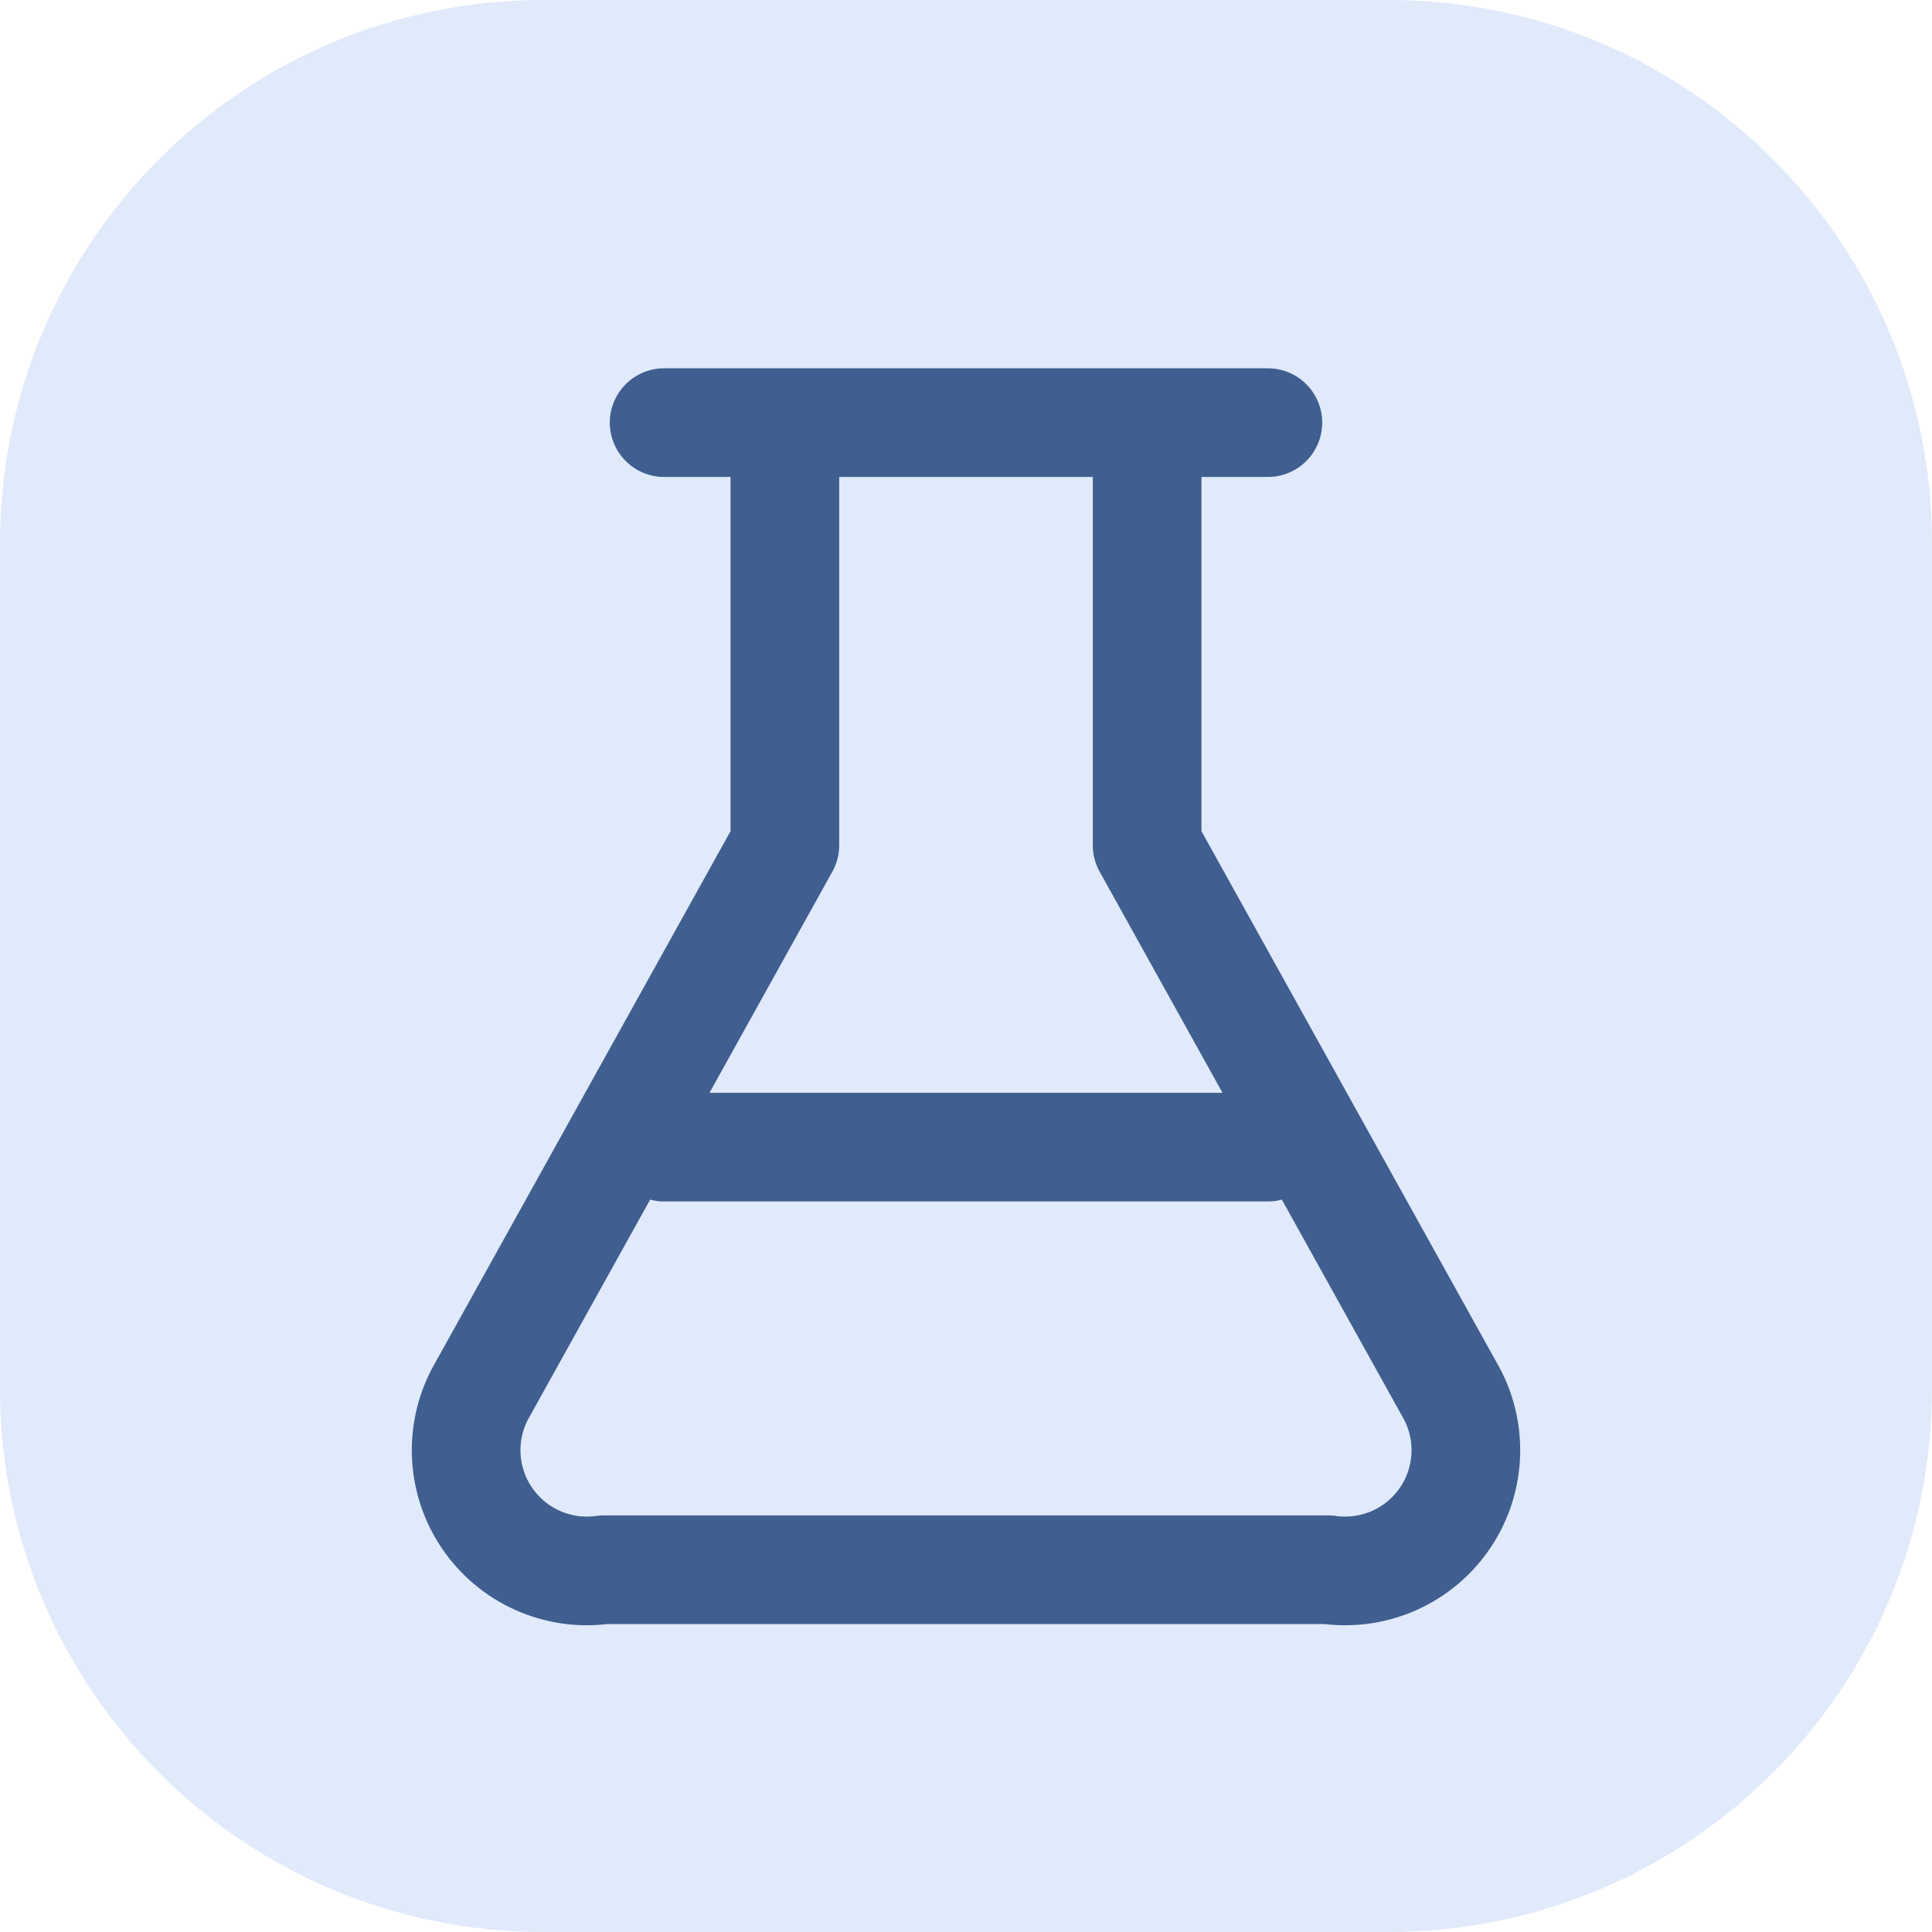
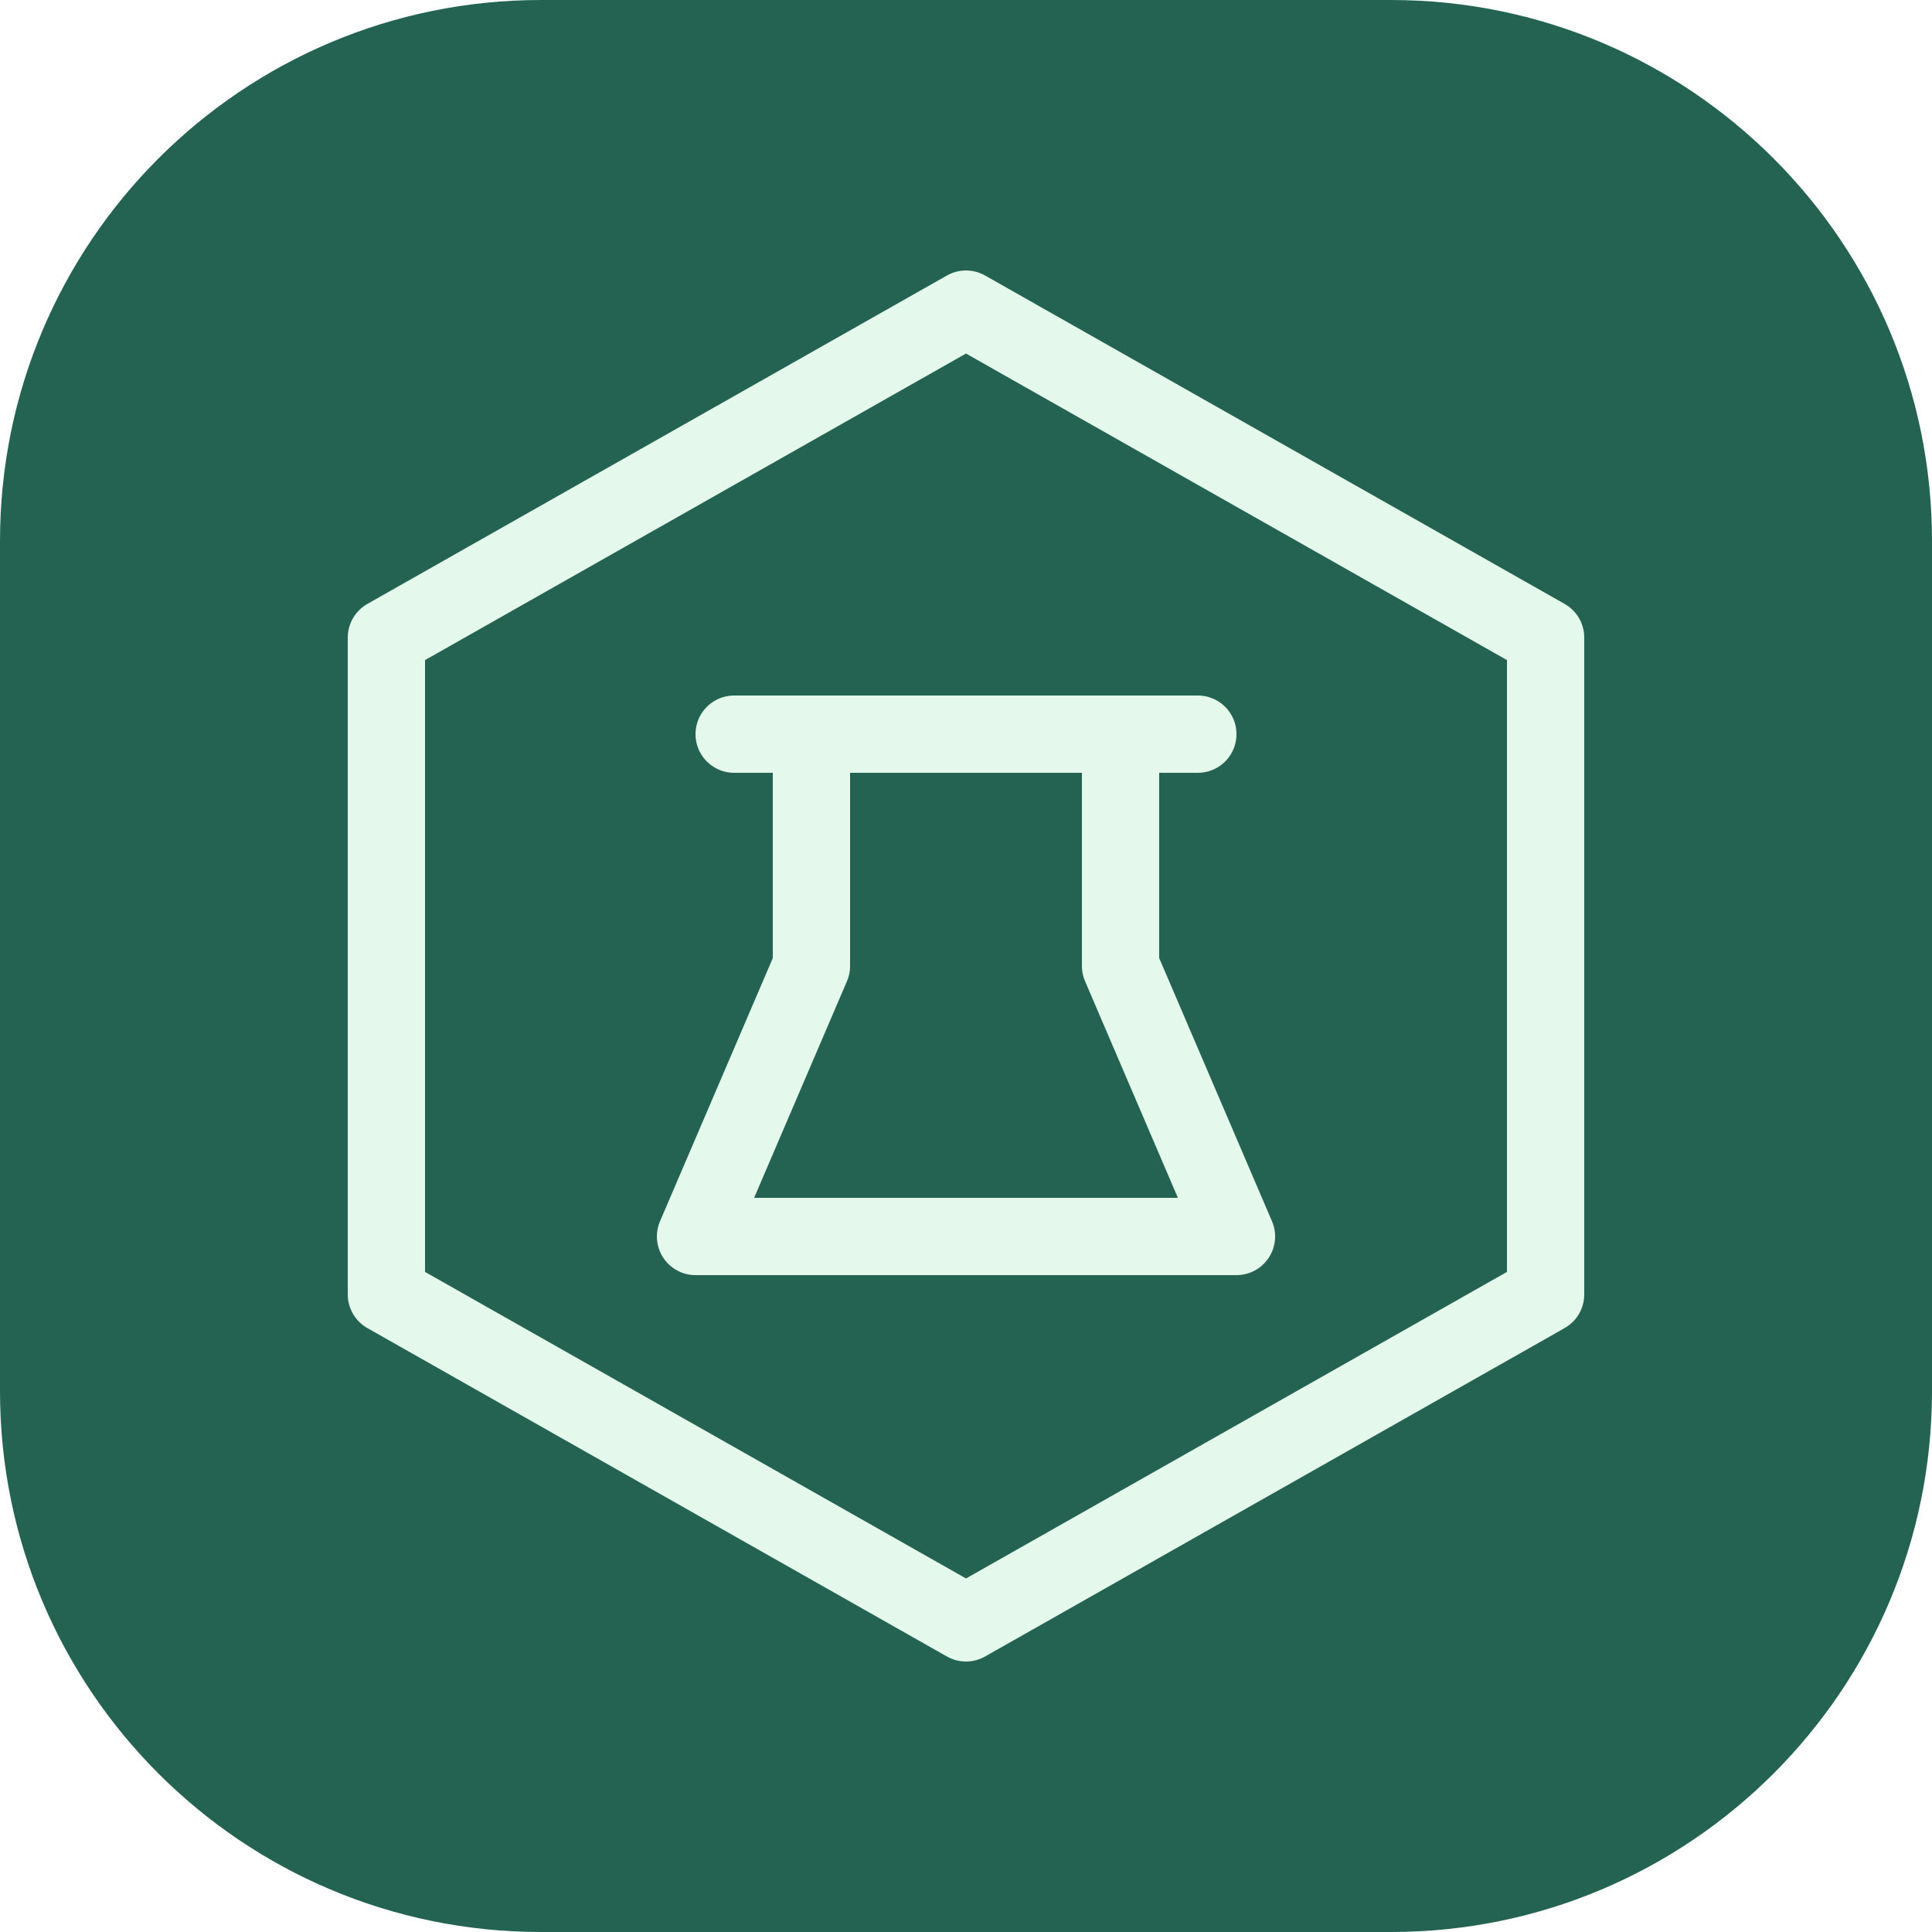
- <svg xmlns="http://www.w3.org/2000/svg" viewBox="0 0 32 32">
-   <rect width="32" height="32" rx="9" fill="#e0eafa" />
-   <path d="M13 7v7L8 23a2 2 0 0 0 2 3h12a2 2 0 0 0 2-3l-5-9V7M11 7h10M11 19h10" fill="none" stroke="#405f90" stroke-width="1.8" stroke-linecap="round" stroke-linejoin="round" />
+ <svg xmlns="http://www.w3.org/2000/svg" viewBox="0 0 50 50">
+   <rect width="50" height="50" rx="14" fill="#246351" />
+   <path d="M25 8 40 16.5v17L25 42 10 33.5v-17zm-6 11h12m-10 0v6l-3 7h14l-3-7v-6" fill="none" stroke="#e4f9ec" stroke-width="2" stroke-linecap="round" stroke-linejoin="round" />
</svg>
